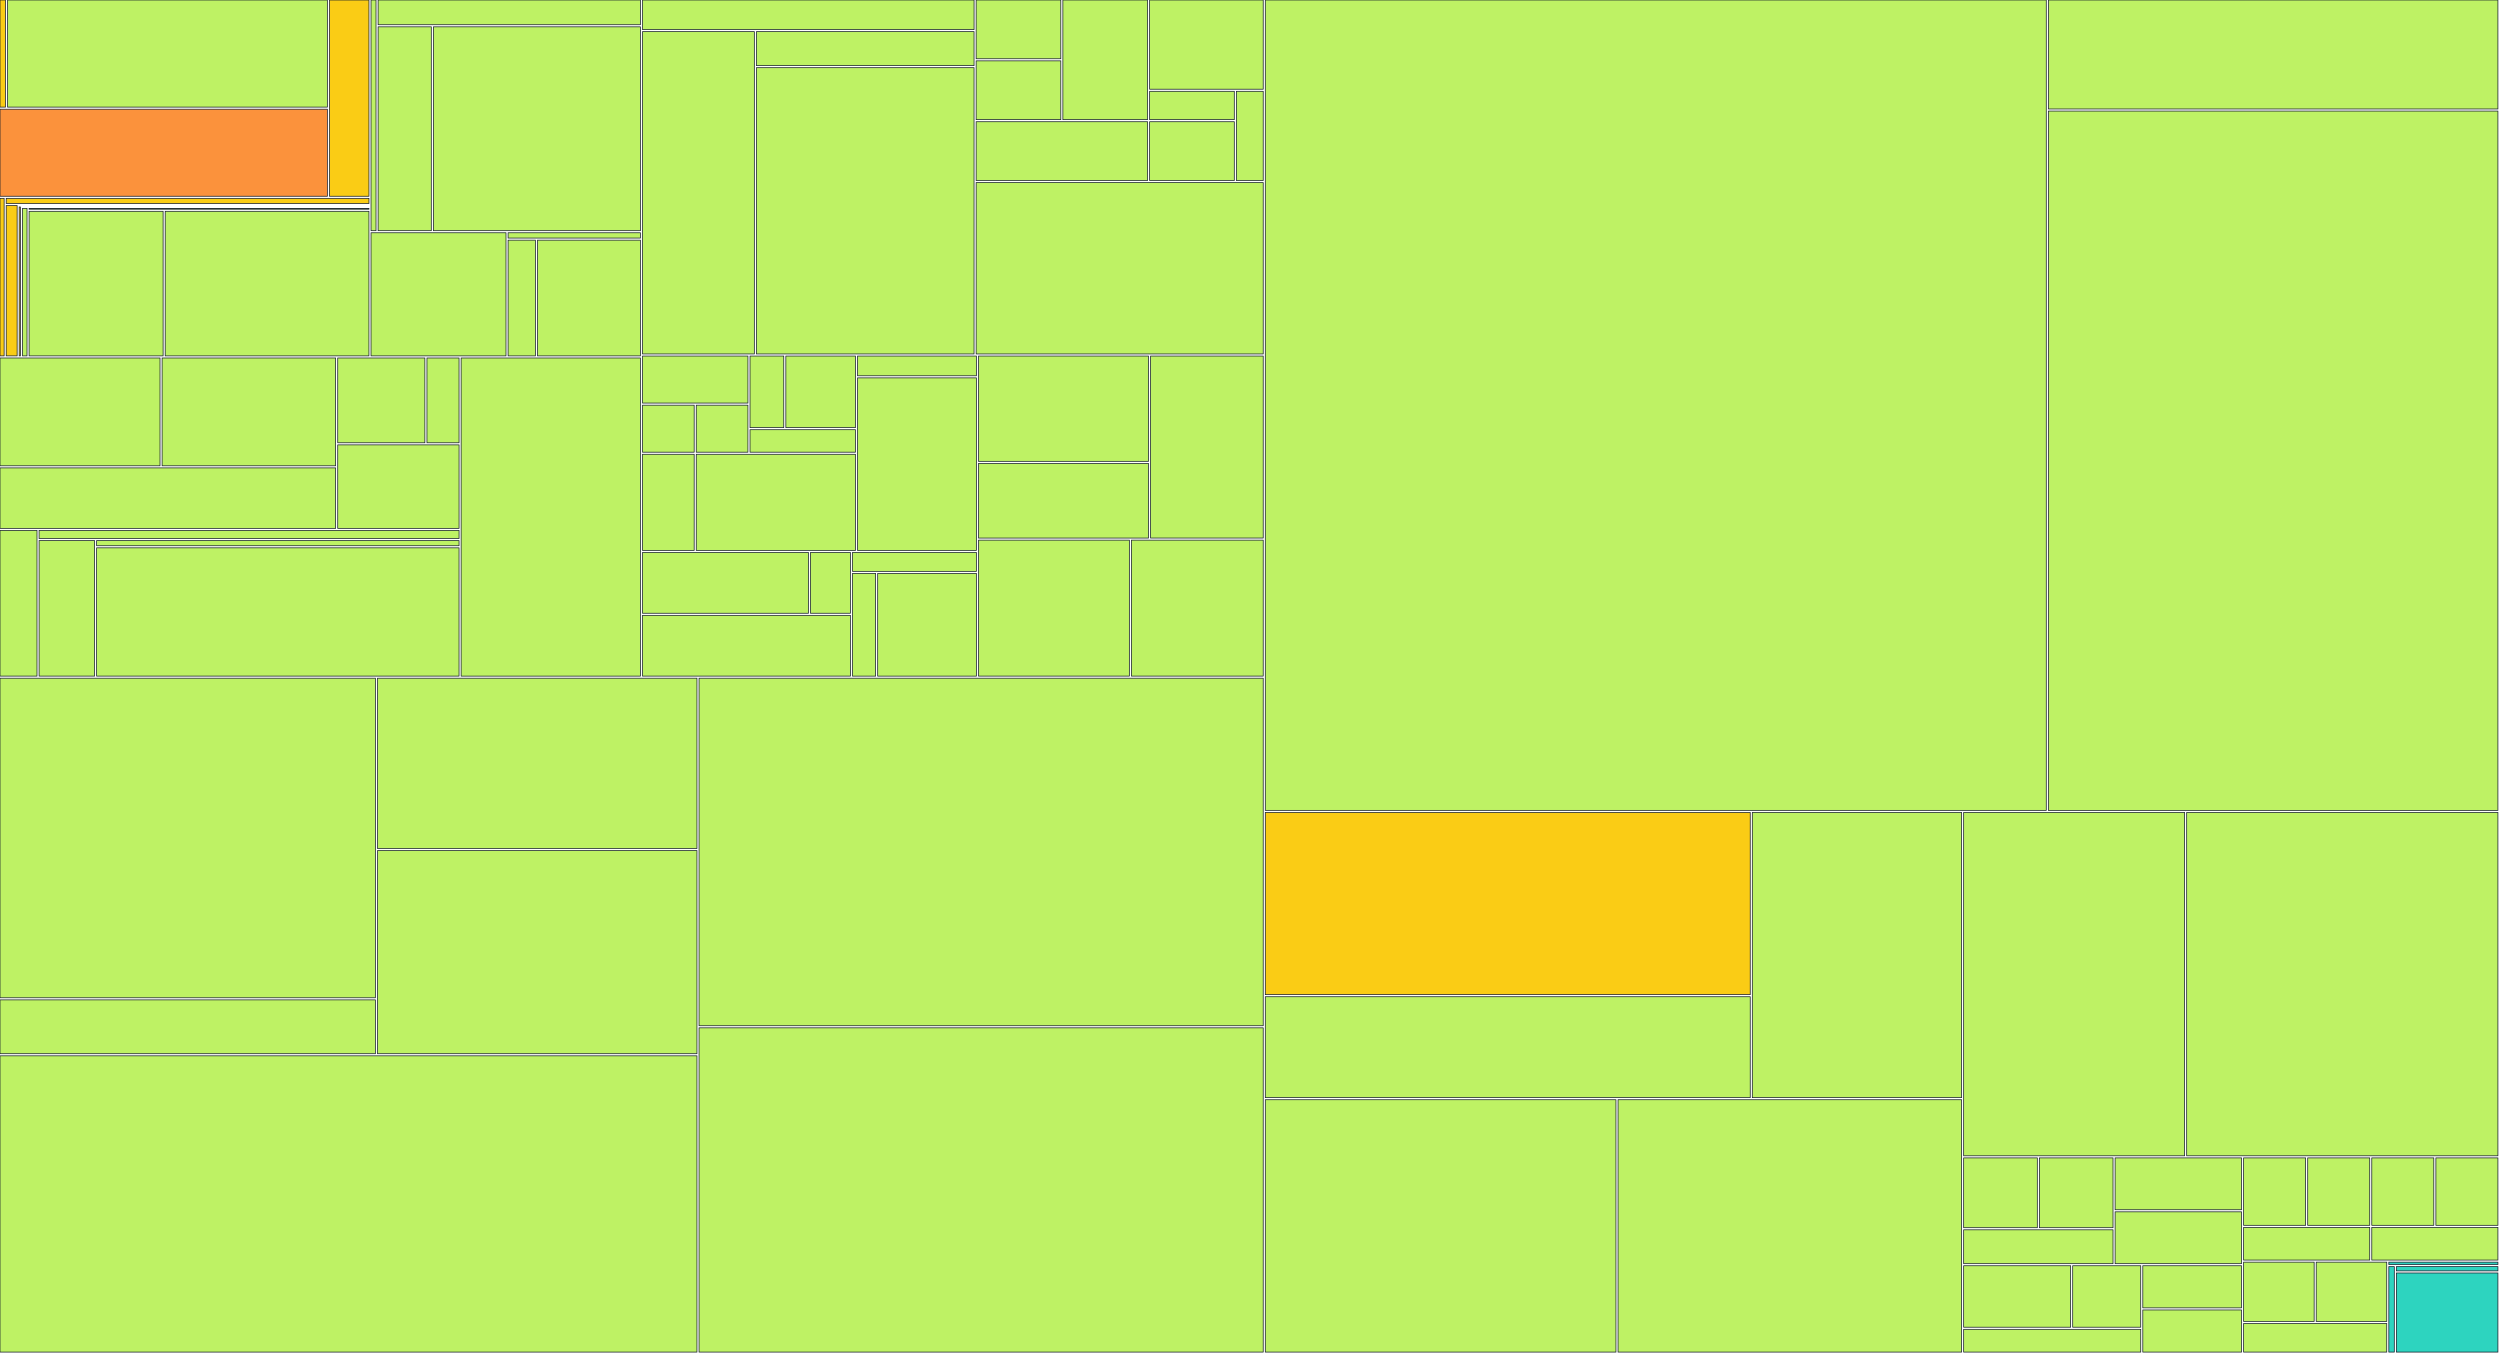
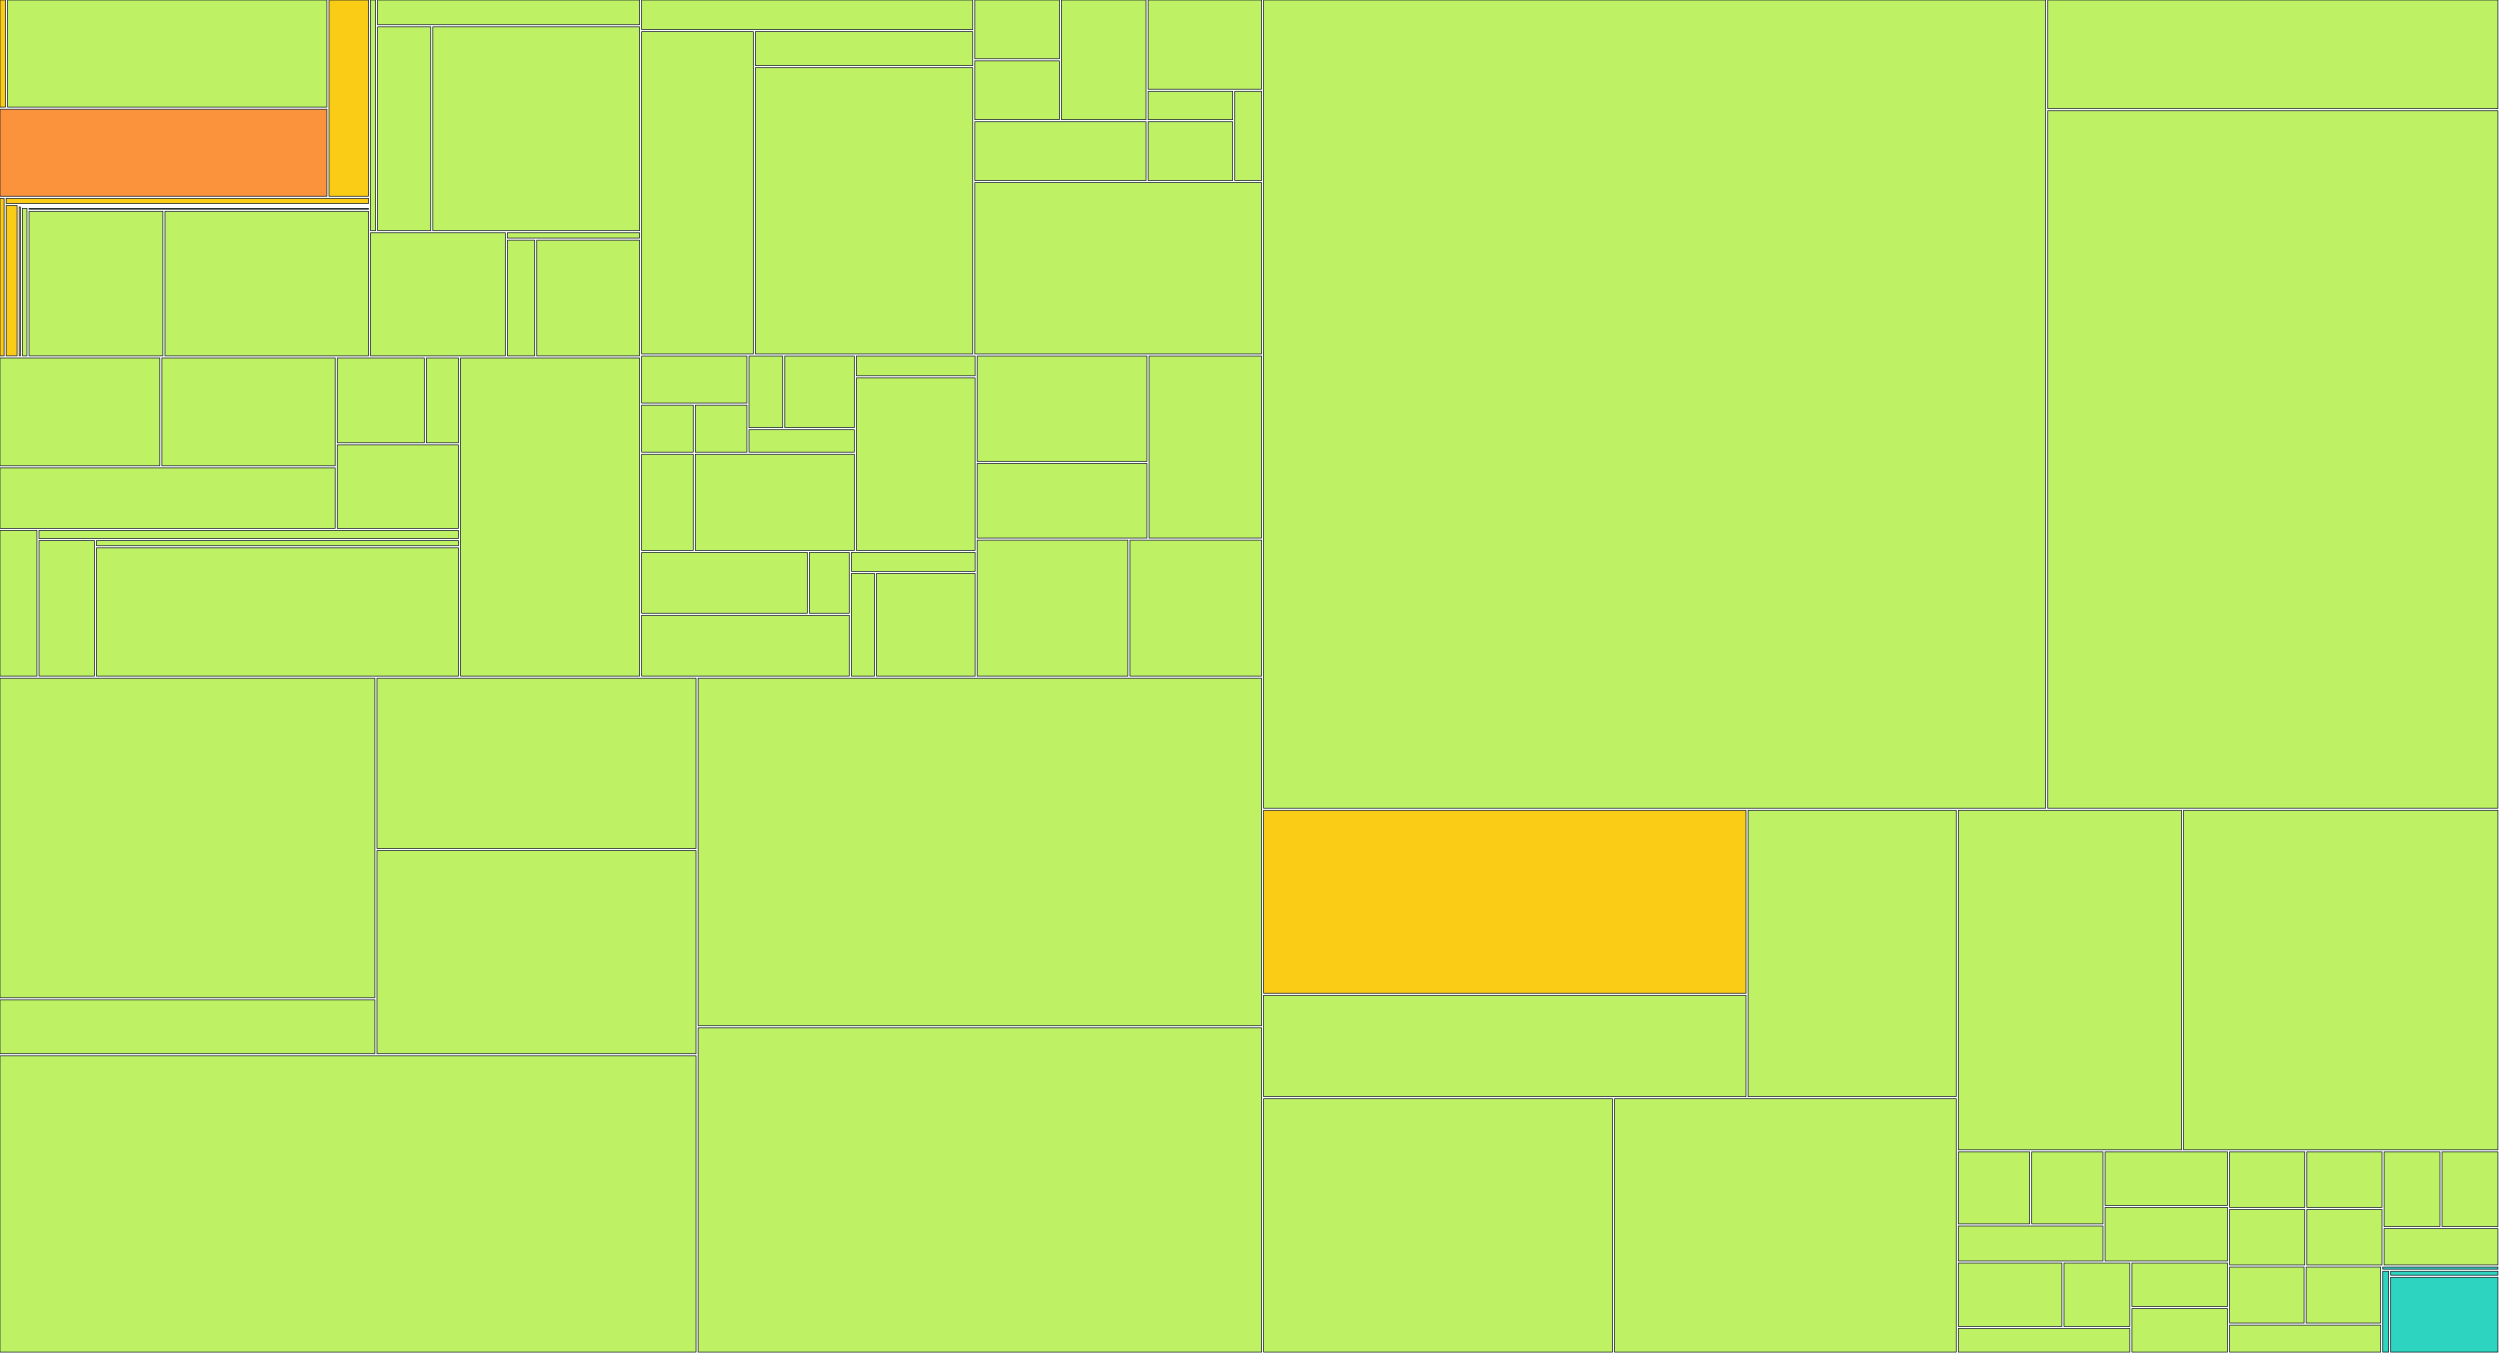
<svg xmlns="http://www.w3.org/2000/svg" width="1200" height="650" viewBox="0 0 1200 650">
  <g>
-     <rect x="0.00" y="0.00" width="2.63" height="51.41" fill="#facc15" stroke="#111827" stroke-width="0.35" />
-   </g>
-   <g>
-     <rect x="3.63" y="0.00" width="153.50" height="51.41" fill="#bef264" stroke="#111827" stroke-width="0.35" />
-   </g>
-   <g>
-     <rect x="0.00" y="52.41" width="157.13" height="41.79" fill="#fb923c" stroke="#111827" stroke-width="0.35" />
-   </g>
-   <g>
-     <rect x="158.13" y="0.00" width="18.97" height="94.20" fill="#facc15" stroke="#111827" stroke-width="0.35" />
-   </g>
-   <g>
-     <rect x="0.00" y="95.20" width="1.98" height="75.63" fill="#facc15" stroke="#111827" stroke-width="0.35" />
-   </g>
-   <g>
-     <rect x="2.98" y="95.20" width="174.12" height="2.47" fill="#facc15" stroke="#111827" stroke-width="0.35" />
-   </g>
-   <g>
-     <rect x="2.98" y="98.67" width="5.24" height="72.15" fill="#facc15" stroke="#111827" stroke-width="0.35" />
-   </g>
-   <g>
-     <rect x="9.21" y="98.67" width="167.88" height="0.00" fill="#facc15" stroke="#111827" stroke-width="0.35" />
-   </g>
-   <g>
-     <rect x="9.21" y="99.35" width="0.57" height="71.48" fill="#facc15" stroke="#111827" stroke-width="0.35" />
-   </g>
-   <g>
-     <rect x="10.79" y="99.35" width="166.31" height="0.00" fill="#facc15" stroke="#111827" stroke-width="0.35" />
-   </g>
-   <g>
-     <rect x="10.79" y="100.03" width="2.18" height="70.80" fill="#bef264" stroke="#111827" stroke-width="0.35" />
-   </g>
-   <g>
-     <rect x="13.96" y="100.03" width="163.13" height="0.39" fill="#bef264" stroke="#111827" stroke-width="0.35" />
-   </g>
-   <g>
-     <rect x="13.96" y="101.42" width="64.33" height="69.41" fill="#bef264" stroke="#111827" stroke-width="0.35" />
-   </g>
-   <g>
-     <rect x="79.29" y="101.42" width="97.80" height="69.41" fill="#bef264" stroke="#111827" stroke-width="0.35" />
-   </g>
-   <g>
-     <rect x="178.09" y="0.00" width="2.40" height="110.73" fill="#bef264" stroke="#111827" stroke-width="0.35" />
-   </g>
-   <g>
-     <rect x="181.49" y="0.00" width="125.90" height="11.88" fill="#bef264" stroke="#111827" stroke-width="0.35" />
-   </g>
-   <g>
-     <rect x="181.49" y="12.88" width="25.53" height="97.85" fill="#bef264" stroke="#111827" stroke-width="0.35" />
-   </g>
-   <g>
-     <rect x="208.03" y="12.88" width="99.37" height="97.85" fill="#bef264" stroke="#111827" stroke-width="0.35" />
-   </g>
-   <g>
-     <rect x="178.09" y="111.73" width="64.79" height="59.10" fill="#bef264" stroke="#111827" stroke-width="0.35" />
-   </g>
-   <g>
-     <rect x="243.88" y="111.73" width="63.52" height="2.54" fill="#bef264" stroke="#111827" stroke-width="0.35" />
-   </g>
-   <g>
-     <rect x="243.88" y="115.27" width="13.11" height="55.56" fill="#bef264" stroke="#111827" stroke-width="0.35" />
-   </g>
-   <g>
-     <rect x="257.99" y="115.27" width="49.41" height="55.56" fill="#bef264" stroke="#111827" stroke-width="0.35" />
-   </g>
-   <g>
-     <rect x="0.00" y="171.83" width="76.81" height="51.76" fill="#bef264" stroke="#111827" stroke-width="0.35" />
-   </g>
-   <g>
-     <rect x="77.81" y="171.83" width="83.29" height="51.76" fill="#bef264" stroke="#111827" stroke-width="0.35" />
-   </g>
-   <g>
-     <rect x="0.00" y="224.59" width="161.11" height="29.02" fill="#bef264" stroke="#111827" stroke-width="0.35" />
-   </g>
-   <g>
-     <rect x="162.11" y="171.83" width="41.83" height="40.71" fill="#bef264" stroke="#111827" stroke-width="0.35" />
-   </g>
-   <g>
-     <rect x="204.94" y="171.83" width="15.40" height="40.71" fill="#bef264" stroke="#111827" stroke-width="0.35" />
-   </g>
-   <g>
-     <rect x="162.11" y="213.54" width="58.24" height="40.07" fill="#bef264" stroke="#111827" stroke-width="0.35" />
-   </g>
-   <g>
-     <rect x="0.00" y="254.60" width="17.76" height="69.93" fill="#bef264" stroke="#111827" stroke-width="0.35" />
-   </g>
-   <g>
-     <rect x="18.76" y="254.60" width="201.59" height="3.88" fill="#bef264" stroke="#111827" stroke-width="0.35" />
-   </g>
-   <g>
-     <rect x="18.76" y="259.48" width="26.63" height="65.05" fill="#bef264" stroke="#111827" stroke-width="0.35" />
-   </g>
-   <g>
-     <rect x="46.38" y="259.48" width="173.96" height="2.48" fill="#bef264" stroke="#111827" stroke-width="0.35" />
-   </g>
-   <g>
-     <rect x="46.38" y="262.96" width="173.96" height="61.57" fill="#bef264" stroke="#111827" stroke-width="0.35" />
-   </g>
-   <g>
-     <rect x="221.34" y="171.83" width="86.05" height="152.71" fill="#bef264" stroke="#111827" stroke-width="0.35" />
-   </g>
-   <g>
-     <rect x="308.40" y="0.00" width="159.15" height="14.19" fill="#bef264" stroke="#111827" stroke-width="0.35" />
-   </g>
-   <g>
-     <rect x="308.40" y="15.19" width="53.68" height="154.71" fill="#bef264" stroke="#111827" stroke-width="0.35" />
-   </g>
-   <g>
-     <rect x="363.08" y="15.19" width="104.46" height="16.30" fill="#bef264" stroke="#111827" stroke-width="0.35" />
-   </g>
-   <g>
-     <rect x="363.08" y="32.49" width="104.46" height="137.41" fill="#bef264" stroke="#111827" stroke-width="0.35" />
-   </g>
-   <g>
-     <rect x="468.55" y="0.00" width="40.64" height="28.21" fill="#bef264" stroke="#111827" stroke-width="0.35" />
-   </g>
-   <g>
-     <rect x="468.55" y="29.21" width="40.64" height="28.21" fill="#bef264" stroke="#111827" stroke-width="0.35" />
-   </g>
-   <g>
-     <rect x="510.18" y="0.00" width="40.64" height="57.43" fill="#bef264" stroke="#111827" stroke-width="0.35" />
-   </g>
-   <g>
-     <rect x="468.55" y="58.43" width="82.28" height="28.21" fill="#bef264" stroke="#111827" stroke-width="0.35" />
-   </g>
-   <g>
-     <rect x="551.82" y="0.00" width="54.52" height="42.82" fill="#bef264" stroke="#111827" stroke-width="0.35" />
-   </g>
-   <g>
-     <rect x="551.82" y="43.82" width="40.64" height="13.61" fill="#bef264" stroke="#111827" stroke-width="0.35" />
-   </g>
-   <g>
-     <rect x="551.82" y="58.43" width="40.64" height="28.21" fill="#bef264" stroke="#111827" stroke-width="0.35" />
-   </g>
-   <g>
-     <rect x="593.46" y="43.82" width="12.88" height="42.82" fill="#bef264" stroke="#111827" stroke-width="0.35" />
-   </g>
-   <g>
-     <rect x="468.55" y="87.64" width="137.79" height="82.26" fill="#bef264" stroke="#111827" stroke-width="0.35" />
-   </g>
-   <g>
-     <rect x="308.40" y="170.90" width="50.61" height="22.57" fill="#bef264" stroke="#111827" stroke-width="0.35" />
-   </g>
-   <g>
-     <rect x="308.40" y="194.48" width="24.80" height="22.57" fill="#bef264" stroke="#111827" stroke-width="0.35" />
-   </g>
-   <g>
-     <rect x="334.20" y="194.48" width="24.80" height="22.57" fill="#bef264" stroke="#111827" stroke-width="0.35" />
-   </g>
-   <g>
-     <rect x="360.01" y="170.90" width="16.20" height="34.36" fill="#bef264" stroke="#111827" stroke-width="0.35" />
-   </g>
-   <g>
-     <rect x="377.21" y="170.90" width="33.40" height="34.36" fill="#bef264" stroke="#111827" stroke-width="0.35" />
-   </g>
-   <g>
-     <rect x="360.01" y="206.26" width="50.61" height="10.79" fill="#bef264" stroke="#111827" stroke-width="0.35" />
-   </g>
-   <g>
-     <rect x="308.40" y="218.05" width="24.80" height="46.14" fill="#bef264" stroke="#111827" stroke-width="0.35" />
-   </g>
-   <g>
-     <rect x="334.20" y="218.05" width="76.41" height="46.14" fill="#bef264" stroke="#111827" stroke-width="0.35" />
-   </g>
-   <g>
-     <rect x="411.61" y="170.90" width="57.06" height="9.48" fill="#bef264" stroke="#111827" stroke-width="0.35" />
-   </g>
-   <g>
-     <rect x="411.61" y="181.38" width="57.06" height="82.81" fill="#bef264" stroke="#111827" stroke-width="0.35" />
-   </g>
-   <g>
-     <rect x="308.40" y="265.19" width="79.64" height="29.17" fill="#bef264" stroke="#111827" stroke-width="0.35" />
-   </g>
-   <g>
-     <rect x="389.03" y="265.19" width="19.16" height="29.17" fill="#bef264" stroke="#111827" stroke-width="0.35" />
-   </g>
-   <g>
-     <rect x="308.40" y="295.36" width="99.79" height="29.17" fill="#bef264" stroke="#111827" stroke-width="0.35" />
-   </g>
-   <g>
-     <rect x="409.19" y="265.19" width="59.48" height="9.06" fill="#bef264" stroke="#111827" stroke-width="0.35" />
-   </g>
-   <g>
-     <rect x="409.19" y="275.25" width="11.10" height="49.29" fill="#bef264" stroke="#111827" stroke-width="0.35" />
-   </g>
-   <g>
-     <rect x="421.29" y="275.25" width="47.38" height="49.29" fill="#bef264" stroke="#111827" stroke-width="0.35" />
-   </g>
-   <g>
-     <rect x="469.67" y="170.90" width="81.60" height="50.54" fill="#bef264" stroke="#111827" stroke-width="0.35" />
-   </g>
-   <g>
-     <rect x="469.67" y="222.45" width="81.60" height="35.82" fill="#bef264" stroke="#111827" stroke-width="0.35" />
-   </g>
-   <g>
-     <rect x="552.27" y="170.90" width="54.07" height="87.36" fill="#bef264" stroke="#111827" stroke-width="0.35" />
-   </g>
-   <g>
-     <rect x="469.67" y="259.26" width="72.42" height="65.27" fill="#bef264" stroke="#111827" stroke-width="0.35" />
-   </g>
-   <g>
-     <rect x="543.09" y="259.26" width="63.25" height="65.27" fill="#bef264" stroke="#111827" stroke-width="0.35" />
-   </g>
-   <g>
-     <rect x="0.00" y="325.53" width="180.19" height="153.41" fill="#bef264" stroke="#111827" stroke-width="0.35" />
-   </g>
-   <g>
-     <rect x="0.00" y="479.94" width="180.19" height="25.85" fill="#bef264" stroke="#111827" stroke-width="0.35" />
-   </g>
-   <g>
-     <rect x="181.19" y="325.53" width="153.35" height="81.75" fill="#bef264" stroke="#111827" stroke-width="0.35" />
-   </g>
-   <g>
-     <rect x="181.19" y="408.28" width="153.35" height="97.51" fill="#bef264" stroke="#111827" stroke-width="0.35" />
-   </g>
-   <g>
-     <rect x="0.00" y="506.80" width="334.54" height="142.20" fill="#bef264" stroke="#111827" stroke-width="0.35" />
-   </g>
-   <g>
-     <rect x="335.54" y="325.53" width="270.80" height="166.83" fill="#bef264" stroke="#111827" stroke-width="0.35" />
-   </g>
-   <g>
-     <rect x="335.54" y="493.36" width="270.80" height="155.64" fill="#bef264" stroke="#111827" stroke-width="0.35" />
-   </g>
-   <g>
-     <rect x="607.34" y="0.00" width="374.87" height="388.97" fill="#bef264" stroke="#111827" stroke-width="0.35" />
-   </g>
-   <g>
-     <rect x="983.21" y="0.00" width="215.79" height="52.31" fill="#bef264" stroke="#111827" stroke-width="0.35" />
-   </g>
-   <g>
-     <rect x="983.21" y="53.31" width="215.79" height="335.67" fill="#bef264" stroke="#111827" stroke-width="0.35" />
-   </g>
-   <g>
-     <rect x="607.34" y="389.97" width="232.77" height="87.46" fill="#facc15" stroke="#111827" stroke-width="0.35" />
-   </g>
-   <g>
-     <rect x="607.34" y="478.43" width="232.77" height="48.43" fill="#bef264" stroke="#111827" stroke-width="0.35" />
-   </g>
-   <g>
-     <rect x="841.11" y="389.97" width="100.45" height="136.89" fill="#bef264" stroke="#111827" stroke-width="0.35" />
-   </g>
-   <g>
-     <rect x="607.34" y="527.87" width="168.32" height="121.13" fill="#bef264" stroke="#111827" stroke-width="0.35" />
-   </g>
-   <g>
-     <rect x="776.66" y="527.87" width="164.90" height="121.13" fill="#bef264" stroke="#111827" stroke-width="0.35" />
-   </g>
-   <g>
-     <rect x="942.56" y="389.97" width="106.06" height="164.82" fill="#bef264" stroke="#111827" stroke-width="0.35" />
-   </g>
-   <g>
-     <rect x="1049.61" y="389.97" width="149.39" height="164.82" fill="#bef264" stroke="#111827" stroke-width="0.35" />
-   </g>
-   <g>
-     <rect x="942.56" y="555.79" width="35.35" height="33.51" fill="#bef264" stroke="#111827" stroke-width="0.35" />
-   </g>
-   <g>
-     <rect x="978.90" y="555.79" width="35.35" height="33.51" fill="#bef264" stroke="#111827" stroke-width="0.35" />
-   </g>
-   <g>
-     <rect x="942.56" y="590.31" width="71.69" height="16.26" fill="#bef264" stroke="#111827" stroke-width="0.35" />
-   </g>
-   <g>
-     <rect x="1015.25" y="555.79" width="60.68" height="24.89" fill="#bef264" stroke="#111827" stroke-width="0.35" />
-   </g>
-   <g>
-     <rect x="1015.25" y="581.68" width="60.68" height="24.89" fill="#bef264" stroke="#111827" stroke-width="0.35" />
-   </g>
-   <g>
-     <rect x="942.56" y="607.56" width="51.35" height="29.50" fill="#bef264" stroke="#111827" stroke-width="0.35" />
-   </g>
-   <g>
-     <rect x="994.90" y="607.56" width="32.65" height="29.50" fill="#bef264" stroke="#111827" stroke-width="0.35" />
-   </g>
-   <g>
-     <rect x="942.56" y="638.07" width="85.00" height="10.93" fill="#bef264" stroke="#111827" stroke-width="0.35" />
-   </g>
-   <g>
-     <rect x="1028.55" y="607.56" width="47.37" height="20.22" fill="#bef264" stroke="#111827" stroke-width="0.35" />
-   </g>
-   <g>
-     <rect x="1028.55" y="628.78" width="47.37" height="20.22" fill="#bef264" stroke="#111827" stroke-width="0.35" />
-   </g>
-   <g>
-     <rect x="1076.93" y="555.79" width="29.77" height="32.36" fill="#bef264" stroke="#111827" stroke-width="0.35" />
-   </g>
-   <g>
-     <rect x="1107.70" y="555.79" width="29.77" height="32.36" fill="#bef264" stroke="#111827" stroke-width="0.35" />
-   </g>
-   <g>
-     <rect x="1076.93" y="589.15" width="60.54" height="15.68" fill="#bef264" stroke="#111827" stroke-width="0.35" />
-   </g>
-   <g>
-     <rect x="1138.46" y="555.79" width="29.77" height="32.36" fill="#bef264" stroke="#111827" stroke-width="0.35" />
-   </g>
-   <g>
-     <rect x="1169.23" y="555.79" width="29.77" height="32.36" fill="#bef264" stroke="#111827" stroke-width="0.35" />
-   </g>
-   <g>
-     <rect x="1138.46" y="589.15" width="60.54" height="15.68" fill="#bef264" stroke="#111827" stroke-width="0.35" />
-   </g>
-   <g>
-     <rect x="1076.93" y="605.83" width="33.86" height="28.45" fill="#bef264" stroke="#111827" stroke-width="0.35" />
-   </g>
-   <g>
-     <rect x="1111.78" y="605.83" width="33.86" height="28.45" fill="#bef264" stroke="#111827" stroke-width="0.35" />
-   </g>
-   <g>
-     <rect x="1076.93" y="635.28" width="68.71" height="13.72" fill="#bef264" stroke="#111827" stroke-width="0.35" />
-   </g>
-   <g>
-     <rect x="1146.64" y="605.83" width="52.36" height="1.14" fill="#2dd4bf" stroke="#111827" stroke-width="0.35" />
-   </g>
-   <g>
-     <rect x="1146.64" y="607.97" width="2.62" height="41.03" fill="#2dd4bf" stroke="#111827" stroke-width="0.35" />
-   </g>
-   <g>
-     <rect x="1150.26" y="607.97" width="48.74" height="2.06" fill="#2dd4bf" stroke="#111827" stroke-width="0.35" />
-   </g>
-   <g>
-     <rect x="1150.26" y="611.03" width="48.74" height="37.97" fill="#2dd4bf" stroke="#111827" stroke-width="0.35" />
+     <rect x="0.00" y="0.00" width="2.62" height="51.41" fill="#facc15" stroke="#111827" stroke-width="0.35" />
+   </g>
+   <g>
+     <rect x="3.62" y="0.00" width="153.30" height="51.41" fill="#bef264" stroke="#111827" stroke-width="0.35" />
+   </g>
+   <g>
+     <rect x="0.00" y="52.41" width="156.92" height="41.79" fill="#fb923c" stroke="#111827" stroke-width="0.35" />
+   </g>
+   <g>
+     <rect x="157.92" y="0.00" width="18.94" height="94.20" fill="#facc15" stroke="#111827" stroke-width="0.35" />
+   </g>
+   <g>
+     <rect x="0.00" y="95.20" width="1.97" height="75.63" fill="#facc15" stroke="#111827" stroke-width="0.35" />
+   </g>
+   <g>
+     <rect x="2.97" y="95.20" width="173.89" height="2.47" fill="#facc15" stroke="#111827" stroke-width="0.35" />
+   </g>
+   <g>
+     <rect x="2.97" y="98.67" width="5.23" height="72.15" fill="#facc15" stroke="#111827" stroke-width="0.35" />
+   </g>
+   <g>
+     <rect x="9.20" y="98.67" width="167.66" height="0.00" fill="#facc15" stroke="#111827" stroke-width="0.35" />
+   </g>
+   <g>
+     <rect x="9.20" y="99.35" width="0.57" height="71.48" fill="#facc15" stroke="#111827" stroke-width="0.35" />
+   </g>
+   <g>
+     <rect x="10.77" y="99.35" width="166.09" height="0.00" fill="#facc15" stroke="#111827" stroke-width="0.35" />
+   </g>
+   <g>
+     <rect x="10.77" y="100.03" width="2.17" height="70.80" fill="#bef264" stroke="#111827" stroke-width="0.35" />
+   </g>
+   <g>
+     <rect x="13.94" y="100.03" width="162.91" height="0.39" fill="#bef264" stroke="#111827" stroke-width="0.35" />
+   </g>
+   <g>
+     <rect x="13.94" y="101.42" width="64.24" height="69.41" fill="#bef264" stroke="#111827" stroke-width="0.35" />
+   </g>
+   <g>
+     <rect x="79.19" y="101.42" width="97.67" height="69.41" fill="#bef264" stroke="#111827" stroke-width="0.35" />
+   </g>
+   <g>
+     <rect x="177.86" y="0.00" width="2.40" height="110.73" fill="#bef264" stroke="#111827" stroke-width="0.35" />
+   </g>
+   <g>
+     <rect x="181.26" y="0.00" width="125.74" height="11.88" fill="#bef264" stroke="#111827" stroke-width="0.35" />
+   </g>
+   <g>
+     <rect x="181.26" y="12.88" width="25.50" height="97.85" fill="#bef264" stroke="#111827" stroke-width="0.35" />
+   </g>
+   <g>
+     <rect x="207.76" y="12.88" width="99.24" height="97.85" fill="#bef264" stroke="#111827" stroke-width="0.35" />
+   </g>
+   <g>
+     <rect x="177.86" y="111.73" width="64.70" height="59.10" fill="#bef264" stroke="#111827" stroke-width="0.35" />
+   </g>
+   <g>
+     <rect x="243.56" y="111.73" width="63.44" height="2.54" fill="#bef264" stroke="#111827" stroke-width="0.35" />
+   </g>
+   <g>
+     <rect x="243.56" y="115.27" width="13.10" height="55.56" fill="#bef264" stroke="#111827" stroke-width="0.35" />
+   </g>
+   <g>
+     <rect x="257.65" y="115.27" width="49.34" height="55.56" fill="#bef264" stroke="#111827" stroke-width="0.35" />
+   </g>
+   <g>
+     <rect x="0.00" y="171.83" width="76.71" height="51.76" fill="#bef264" stroke="#111827" stroke-width="0.35" />
+   </g>
+   <g>
+     <rect x="77.71" y="171.83" width="83.18" height="51.76" fill="#bef264" stroke="#111827" stroke-width="0.35" />
+   </g>
+   <g>
+     <rect x="0.00" y="224.59" width="160.89" height="29.02" fill="#bef264" stroke="#111827" stroke-width="0.35" />
+   </g>
+   <g>
+     <rect x="161.89" y="171.83" width="41.78" height="40.71" fill="#bef264" stroke="#111827" stroke-width="0.35" />
+   </g>
+   <g>
+     <rect x="204.67" y="171.83" width="15.38" height="40.71" fill="#bef264" stroke="#111827" stroke-width="0.35" />
+   </g>
+   <g>
+     <rect x="161.89" y="213.54" width="58.16" height="40.07" fill="#bef264" stroke="#111827" stroke-width="0.35" />
+   </g>
+   <g>
+     <rect x="0.00" y="254.60" width="17.73" height="69.93" fill="#bef264" stroke="#111827" stroke-width="0.35" />
+   </g>
+   <g>
+     <rect x="18.73" y="254.60" width="201.32" height="3.88" fill="#bef264" stroke="#111827" stroke-width="0.35" />
+   </g>
+   <g>
+     <rect x="18.73" y="259.48" width="26.59" height="65.05" fill="#bef264" stroke="#111827" stroke-width="0.35" />
+   </g>
+   <g>
+     <rect x="46.32" y="259.48" width="173.73" height="2.48" fill="#bef264" stroke="#111827" stroke-width="0.35" />
+   </g>
+   <g>
+     <rect x="46.32" y="262.96" width="173.73" height="61.57" fill="#bef264" stroke="#111827" stroke-width="0.35" />
+   </g>
+   <g>
+     <rect x="221.05" y="171.83" width="85.94" height="152.71" fill="#bef264" stroke="#111827" stroke-width="0.35" />
+   </g>
+   <g>
+     <rect x="307.99" y="0.00" width="158.94" height="14.19" fill="#bef264" stroke="#111827" stroke-width="0.35" />
+   </g>
+   <g>
+     <rect x="307.99" y="15.19" width="53.61" height="154.71" fill="#bef264" stroke="#111827" stroke-width="0.35" />
+   </g>
+   <g>
+     <rect x="362.61" y="15.19" width="104.32" height="16.30" fill="#bef264" stroke="#111827" stroke-width="0.35" />
+   </g>
+   <g>
+     <rect x="362.61" y="32.49" width="104.32" height="137.41" fill="#bef264" stroke="#111827" stroke-width="0.35" />
+   </g>
+   <g>
+     <rect x="467.93" y="0.00" width="40.58" height="28.21" fill="#bef264" stroke="#111827" stroke-width="0.35" />
+   </g>
+   <g>
+     <rect x="467.93" y="29.21" width="40.58" height="28.21" fill="#bef264" stroke="#111827" stroke-width="0.35" />
+   </g>
+   <g>
+     <rect x="509.51" y="0.00" width="40.58" height="57.43" fill="#bef264" stroke="#111827" stroke-width="0.35" />
+   </g>
+   <g>
+     <rect x="467.93" y="58.43" width="82.17" height="28.21" fill="#bef264" stroke="#111827" stroke-width="0.35" />
+   </g>
+   <g>
+     <rect x="551.10" y="0.00" width="54.44" height="42.82" fill="#bef264" stroke="#111827" stroke-width="0.35" />
+   </g>
+   <g>
+     <rect x="551.10" y="43.82" width="40.58" height="13.61" fill="#bef264" stroke="#111827" stroke-width="0.35" />
+   </g>
+   <g>
+     <rect x="551.10" y="58.43" width="40.58" height="28.21" fill="#bef264" stroke="#111827" stroke-width="0.35" />
+   </g>
+   <g>
+     <rect x="592.68" y="43.82" width="12.86" height="42.82" fill="#bef264" stroke="#111827" stroke-width="0.35" />
+   </g>
+   <g>
+     <rect x="467.93" y="87.64" width="137.61" height="82.26" fill="#bef264" stroke="#111827" stroke-width="0.35" />
+   </g>
+   <g>
+     <rect x="307.99" y="170.90" width="50.54" height="22.57" fill="#bef264" stroke="#111827" stroke-width="0.35" />
+   </g>
+   <g>
+     <rect x="307.99" y="194.48" width="24.77" height="22.57" fill="#bef264" stroke="#111827" stroke-width="0.35" />
+   </g>
+   <g>
+     <rect x="333.76" y="194.48" width="24.77" height="22.57" fill="#bef264" stroke="#111827" stroke-width="0.35" />
+   </g>
+   <g>
+     <rect x="359.53" y="170.90" width="16.18" height="34.36" fill="#bef264" stroke="#111827" stroke-width="0.35" />
+   </g>
+   <g>
+     <rect x="376.71" y="170.90" width="33.36" height="34.36" fill="#bef264" stroke="#111827" stroke-width="0.35" />
+   </g>
+   <g>
+     <rect x="359.53" y="206.26" width="50.54" height="10.79" fill="#bef264" stroke="#111827" stroke-width="0.35" />
+   </g>
+   <g>
+     <rect x="307.99" y="218.05" width="24.77" height="46.14" fill="#bef264" stroke="#111827" stroke-width="0.35" />
+   </g>
+   <g>
+     <rect x="333.76" y="218.05" width="76.31" height="46.14" fill="#bef264" stroke="#111827" stroke-width="0.35" />
+   </g>
+   <g>
+     <rect x="411.07" y="170.90" width="56.98" height="9.48" fill="#bef264" stroke="#111827" stroke-width="0.35" />
+   </g>
+   <g>
+     <rect x="411.07" y="181.38" width="56.98" height="82.81" fill="#bef264" stroke="#111827" stroke-width="0.35" />
+   </g>
+   <g>
+     <rect x="307.99" y="265.19" width="79.53" height="29.17" fill="#bef264" stroke="#111827" stroke-width="0.35" />
+   </g>
+   <g>
+     <rect x="388.52" y="265.19" width="19.13" height="29.17" fill="#bef264" stroke="#111827" stroke-width="0.35" />
+   </g>
+   <g>
+     <rect x="307.99" y="295.36" width="99.66" height="29.17" fill="#bef264" stroke="#111827" stroke-width="0.35" />
+   </g>
+   <g>
+     <rect x="408.66" y="265.19" width="59.40" height="9.06" fill="#bef264" stroke="#111827" stroke-width="0.35" />
+   </g>
+   <g>
+     <rect x="408.66" y="275.25" width="11.08" height="49.29" fill="#bef264" stroke="#111827" stroke-width="0.35" />
+   </g>
+   <g>
+     <rect x="420.73" y="275.25" width="47.32" height="49.29" fill="#bef264" stroke="#111827" stroke-width="0.35" />
+   </g>
+   <g>
+     <rect x="469.05" y="170.90" width="81.49" height="50.54" fill="#bef264" stroke="#111827" stroke-width="0.35" />
+   </g>
+   <g>
+     <rect x="469.05" y="222.45" width="81.49" height="35.82" fill="#bef264" stroke="#111827" stroke-width="0.35" />
+   </g>
+   <g>
+     <rect x="551.55" y="170.90" width="54.00" height="87.36" fill="#bef264" stroke="#111827" stroke-width="0.35" />
+   </g>
+   <g>
+     <rect x="469.05" y="259.26" width="72.33" height="65.27" fill="#bef264" stroke="#111827" stroke-width="0.35" />
+   </g>
+   <g>
+     <rect x="542.38" y="259.26" width="63.16" height="65.27" fill="#bef264" stroke="#111827" stroke-width="0.35" />
+   </g>
+   <g>
+     <rect x="0.00" y="325.53" width="179.95" height="153.41" fill="#bef264" stroke="#111827" stroke-width="0.35" />
+   </g>
+   <g>
+     <rect x="0.00" y="479.94" width="179.95" height="25.85" fill="#bef264" stroke="#111827" stroke-width="0.35" />
+   </g>
+   <g>
+     <rect x="180.95" y="325.53" width="153.14" height="81.75" fill="#bef264" stroke="#111827" stroke-width="0.35" />
+   </g>
+   <g>
+     <rect x="180.95" y="408.28" width="153.14" height="97.51" fill="#bef264" stroke="#111827" stroke-width="0.35" />
+   </g>
+   <g>
+     <rect x="0.00" y="506.80" width="334.10" height="142.20" fill="#bef264" stroke="#111827" stroke-width="0.35" />
+   </g>
+   <g>
+     <rect x="335.10" y="325.53" width="270.45" height="166.83" fill="#bef264" stroke="#111827" stroke-width="0.35" />
+   </g>
+   <g>
+     <rect x="335.10" y="493.36" width="270.45" height="155.64" fill="#bef264" stroke="#111827" stroke-width="0.35" />
+   </g>
+   <g>
+     <rect x="606.54" y="0.00" width="375.38" height="387.94" fill="#bef264" stroke="#111827" stroke-width="0.35" />
+   </g>
+   <g>
+     <rect x="982.92" y="0.00" width="216.08" height="52.16" fill="#bef264" stroke="#111827" stroke-width="0.35" />
+   </g>
+   <g>
+     <rect x="982.92" y="53.16" width="216.08" height="334.77" fill="#bef264" stroke="#111827" stroke-width="0.35" />
+   </g>
+   <g>
+     <rect x="606.54" y="388.94" width="231.54" height="87.81" fill="#facc15" stroke="#111827" stroke-width="0.35" />
+   </g>
+   <g>
+     <rect x="606.54" y="477.75" width="231.54" height="48.63" fill="#bef264" stroke="#111827" stroke-width="0.35" />
+   </g>
+   <g>
+     <rect x="839.08" y="388.94" width="99.91" height="137.44" fill="#bef264" stroke="#111827" stroke-width="0.35" />
+   </g>
+   <g>
+     <rect x="606.54" y="527.38" width="167.43" height="121.62" fill="#bef264" stroke="#111827" stroke-width="0.35" />
+   </g>
+   <g>
+     <rect x="774.97" y="527.38" width="164.02" height="121.62" fill="#bef264" stroke="#111827" stroke-width="0.35" />
+   </g>
+   <g>
+     <rect x="939.99" y="388.94" width="107.13" height="162.97" fill="#bef264" stroke="#111827" stroke-width="0.35" />
+   </g>
+   <g>
+     <rect x="1048.11" y="388.94" width="150.89" height="162.97" fill="#bef264" stroke="#111827" stroke-width="0.35" />
+   </g>
+   <g>
+     <rect x="939.99" y="552.90" width="34.22" height="34.57" fill="#bef264" stroke="#111827" stroke-width="0.35" />
+   </g>
+   <g>
+     <rect x="975.21" y="552.90" width="34.22" height="34.57" fill="#bef264" stroke="#111827" stroke-width="0.35" />
+   </g>
+   <g>
+     <rect x="939.99" y="588.48" width="69.44" height="16.79" fill="#bef264" stroke="#111827" stroke-width="0.35" />
+   </g>
+   <g>
+     <rect x="1010.43" y="552.90" width="58.76" height="25.68" fill="#bef264" stroke="#111827" stroke-width="0.35" />
+   </g>
+   <g>
+     <rect x="1010.43" y="579.58" width="58.76" height="25.68" fill="#bef264" stroke="#111827" stroke-width="0.35" />
+   </g>
+   <g>
+     <rect x="939.99" y="606.26" width="49.72" height="30.44" fill="#bef264" stroke="#111827" stroke-width="0.35" />
+   </g>
+   <g>
+     <rect x="990.71" y="606.26" width="31.61" height="30.44" fill="#bef264" stroke="#111827" stroke-width="0.35" />
+   </g>
+   <g>
+     <rect x="939.99" y="637.70" width="82.33" height="11.30" fill="#bef264" stroke="#111827" stroke-width="0.35" />
+   </g>
+   <g>
+     <rect x="1023.32" y="606.26" width="45.87" height="20.87" fill="#bef264" stroke="#111827" stroke-width="0.35" />
+   </g>
+   <g>
+     <rect x="1023.32" y="628.13" width="45.87" height="20.87" fill="#bef264" stroke="#111827" stroke-width="0.35" />
+   </g>
+   <g>
+     <rect x="1070.19" y="552.90" width="36.09" height="26.64" fill="#bef264" stroke="#111827" stroke-width="0.35" />
+   </g>
+   <g>
+     <rect x="1107.28" y="552.90" width="36.09" height="26.64" fill="#bef264" stroke="#111827" stroke-width="0.35" />
+   </g>
+   <g>
+     <rect x="1070.19" y="580.54" width="36.09" height="26.64" fill="#bef264" stroke="#111827" stroke-width="0.35" />
+   </g>
+   <g>
+     <rect x="1107.28" y="580.54" width="36.09" height="26.64" fill="#bef264" stroke="#111827" stroke-width="0.35" />
+   </g>
+   <g>
+     <rect x="1144.37" y="552.90" width="26.82" height="35.85" fill="#bef264" stroke="#111827" stroke-width="0.35" />
+   </g>
+   <g>
+     <rect x="1172.18" y="552.90" width="26.82" height="35.85" fill="#bef264" stroke="#111827" stroke-width="0.35" />
+   </g>
+   <g>
+     <rect x="1144.37" y="589.75" width="54.63" height="17.42" fill="#bef264" stroke="#111827" stroke-width="0.35" />
+   </g>
+   <g>
+     <rect x="1070.19" y="608.18" width="35.76" height="26.88" fill="#bef264" stroke="#111827" stroke-width="0.35" />
+   </g>
+   <g>
+     <rect x="1106.95" y="608.18" width="35.76" height="26.88" fill="#bef264" stroke="#111827" stroke-width="0.35" />
+   </g>
+   <g>
+     <rect x="1070.19" y="636.06" width="72.53" height="12.94" fill="#bef264" stroke="#111827" stroke-width="0.35" />
+   </g>
+   <g>
+     <rect x="1143.72" y="608.18" width="55.28" height="1.02" fill="#2dd4bf" stroke="#111827" stroke-width="0.35" />
+   </g>
+   <g>
+     <rect x="1143.72" y="610.20" width="2.82" height="38.80" fill="#2dd4bf" stroke="#111827" stroke-width="0.35" />
+   </g>
+   <g>
+     <rect x="1147.53" y="610.20" width="51.47" height="1.89" fill="#2dd4bf" stroke="#111827" stroke-width="0.35" />
+   </g>
+   <g>
+     <rect x="1147.53" y="613.10" width="51.47" height="35.90" fill="#2dd4bf" stroke="#111827" stroke-width="0.35" />
  </g>
</svg>
